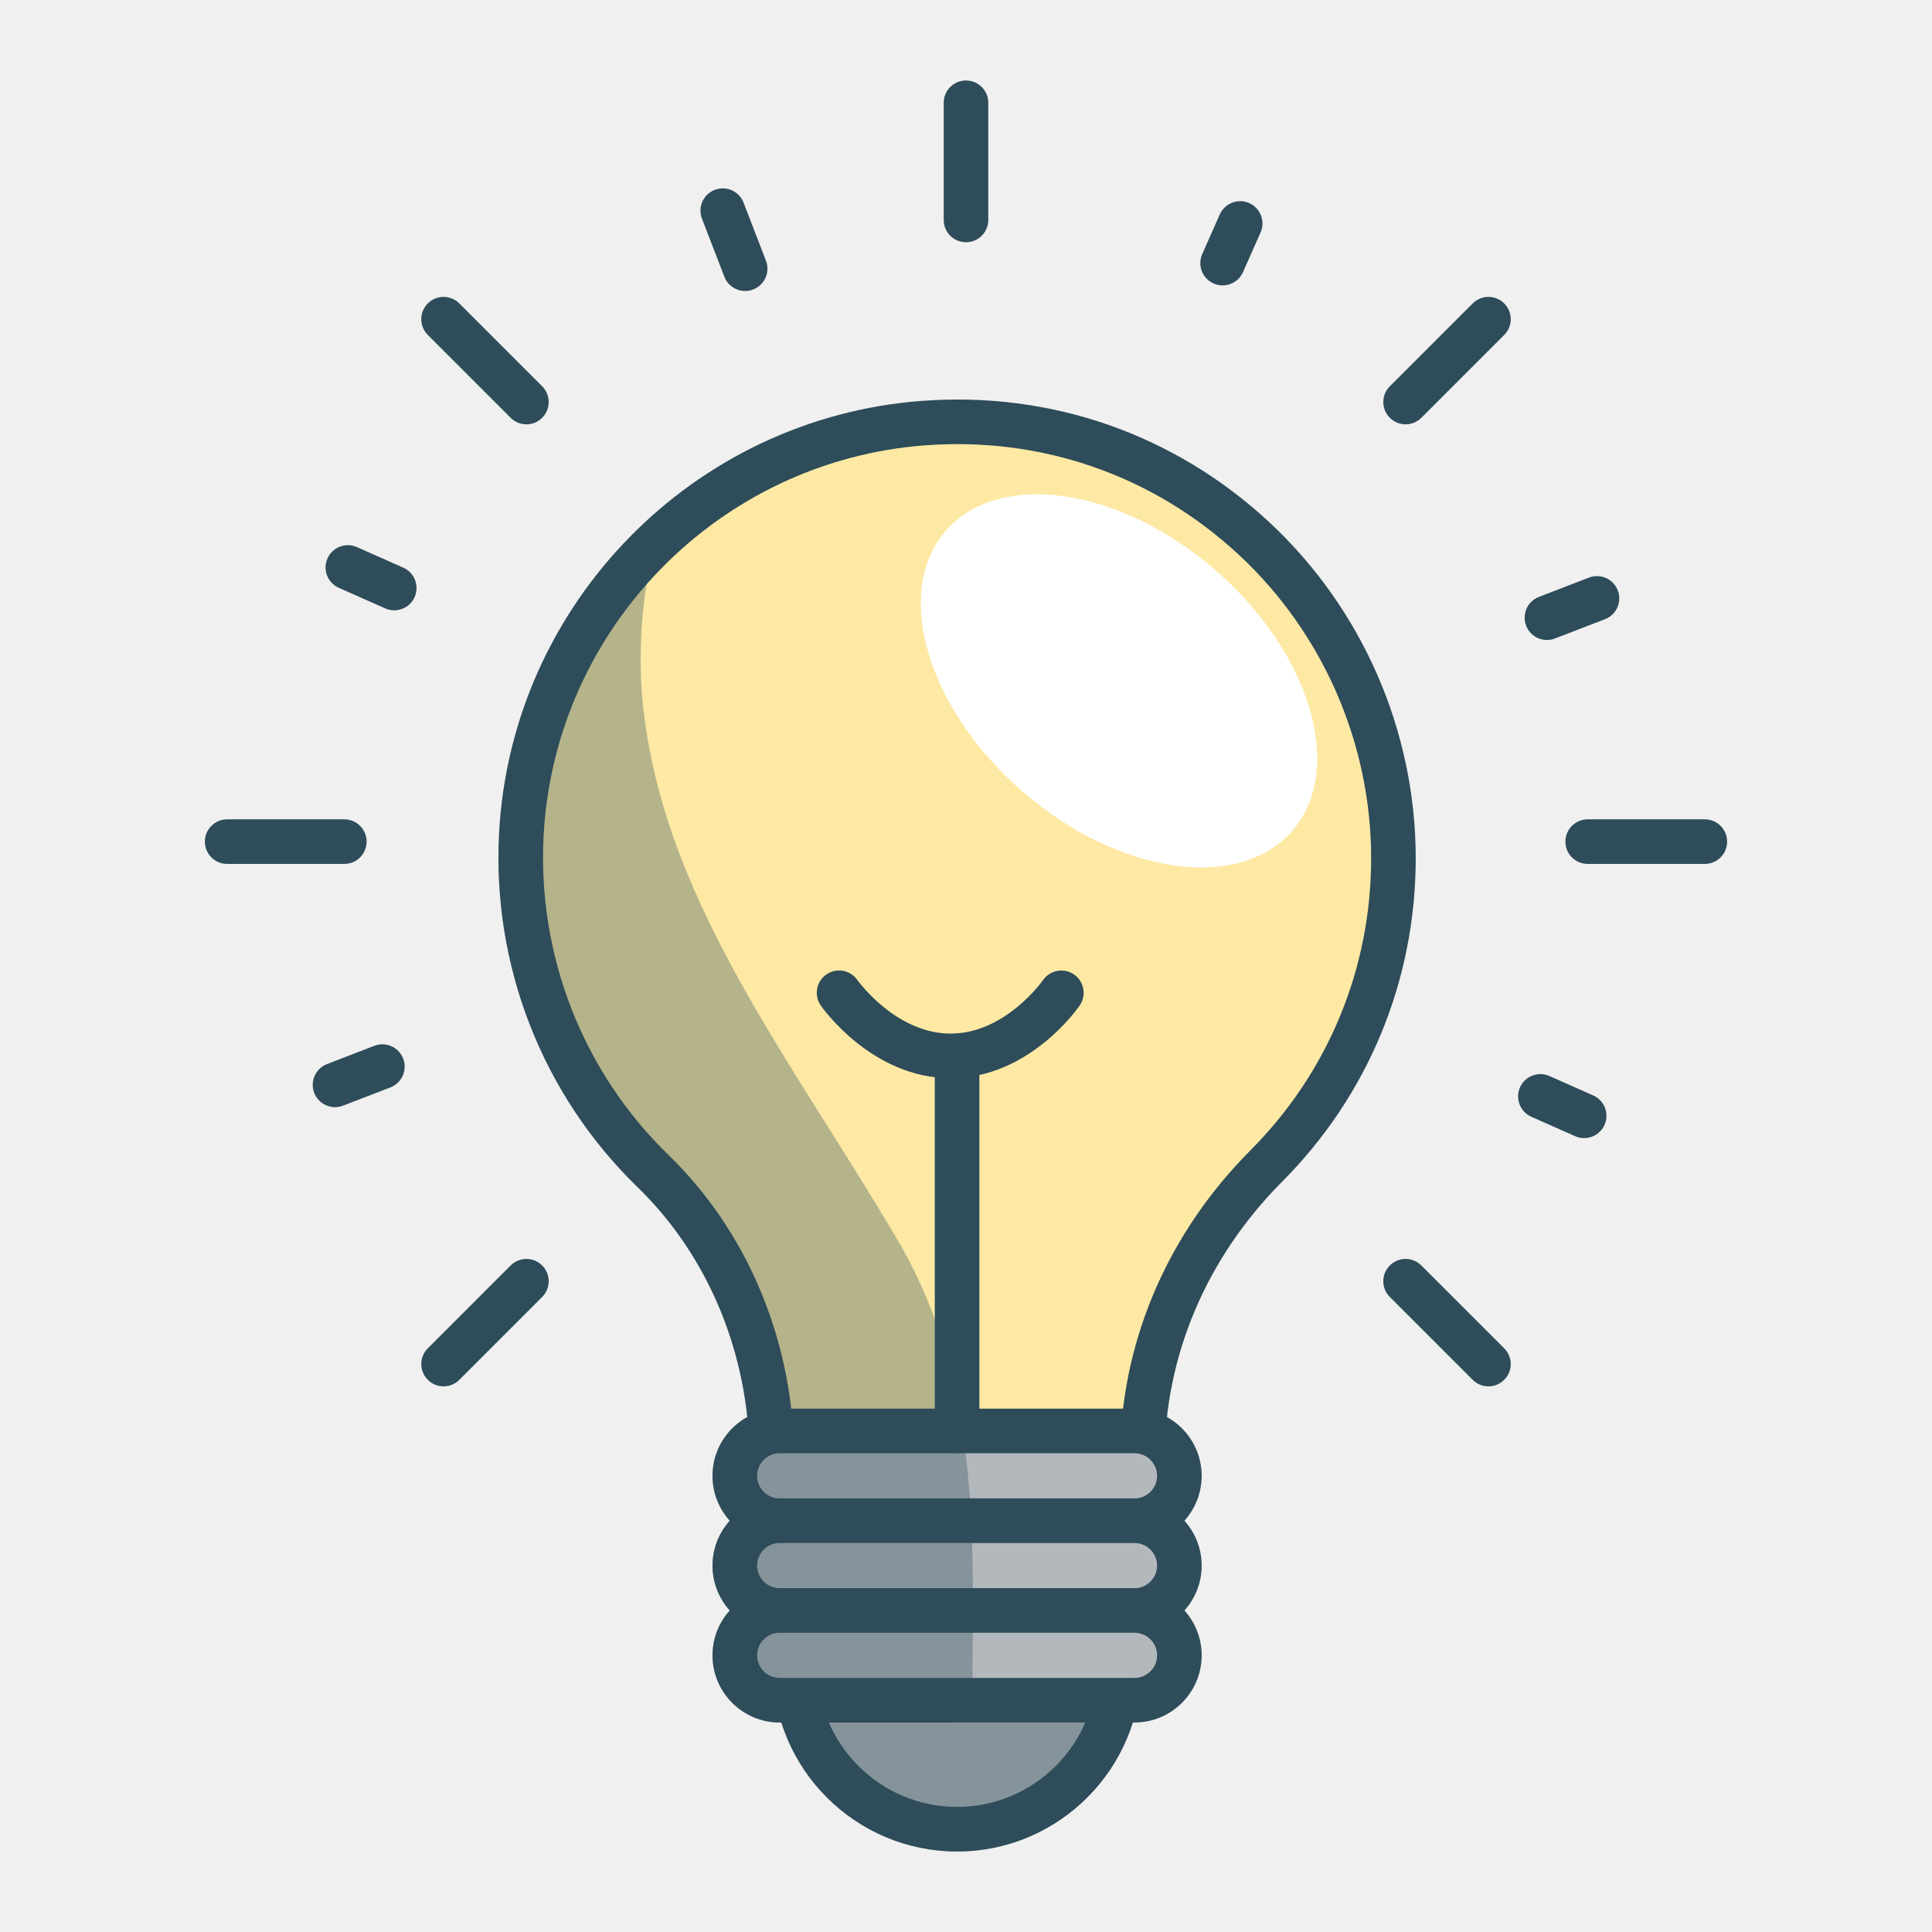
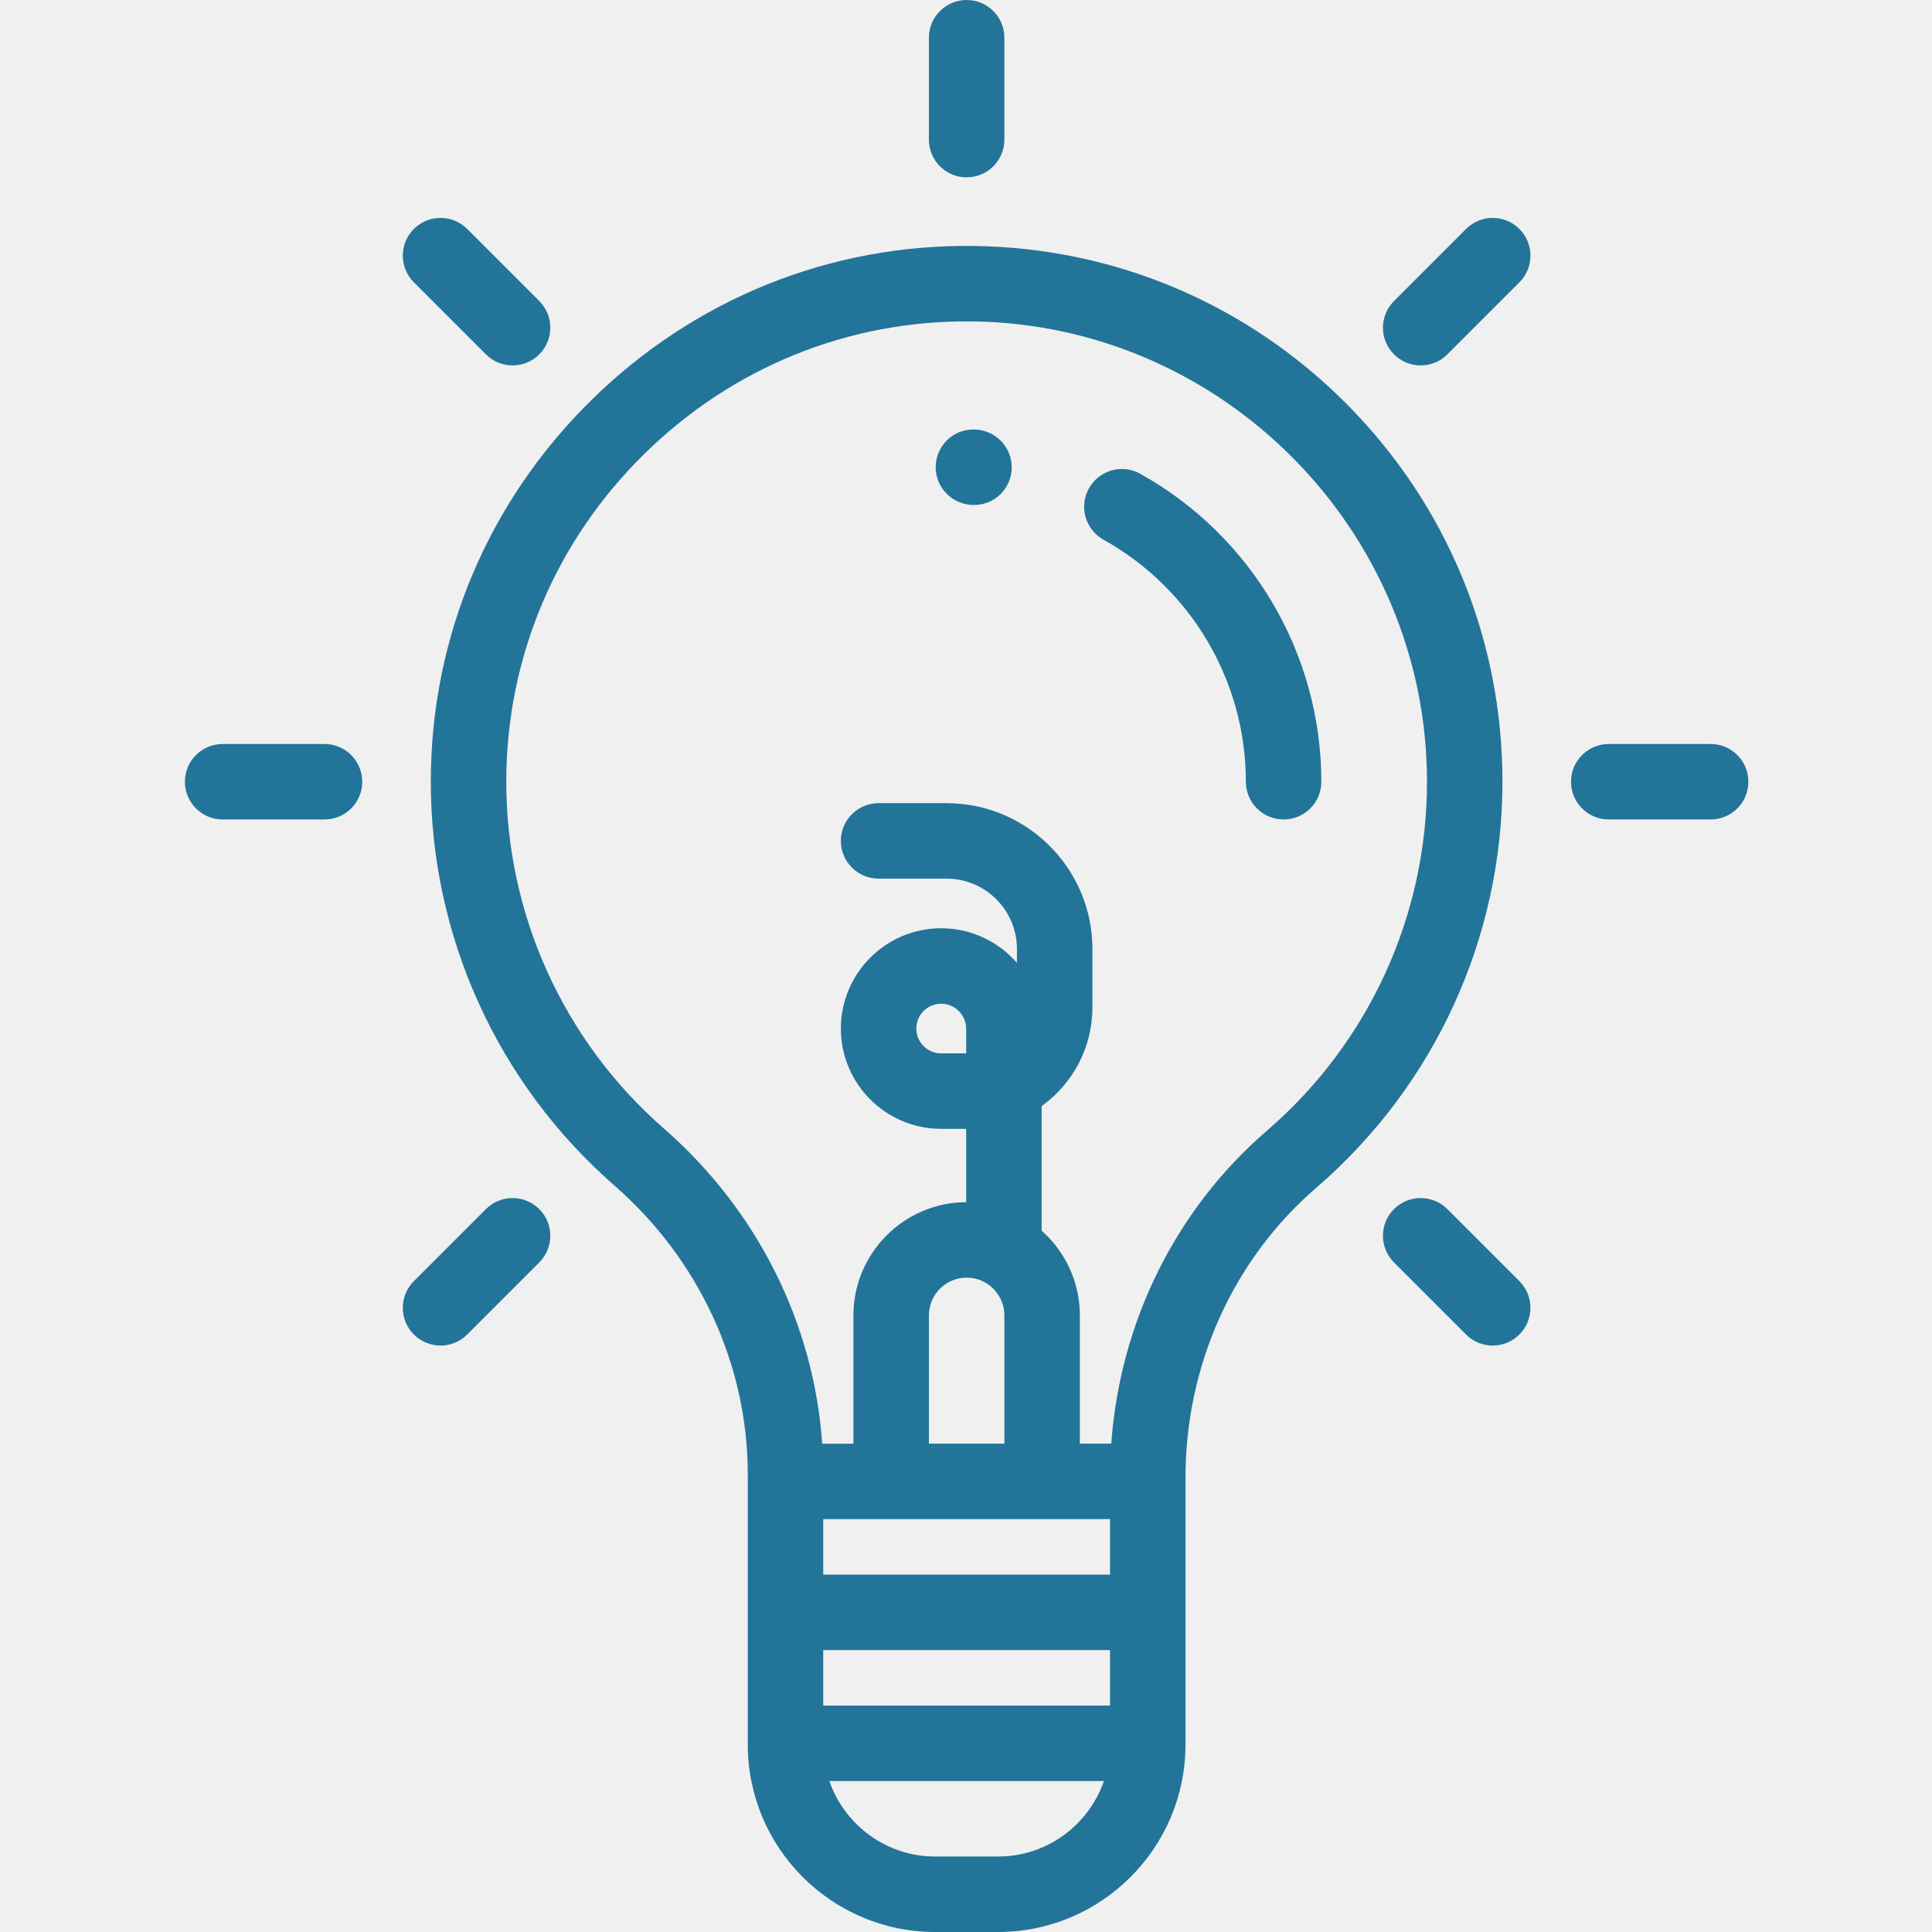
- <svg xmlns="http://www.w3.org/2000/svg" version="1.1" id="Layer_1" x="0px" y="0px" viewBox="0 0 1200 1200" enable-background="new 0 0 1200 1200" xml:space="preserve">
-   <g>
-     <g>
-       <g>
-         <path fill="#B3B8BD" d="M695.032,1035.588c0,27.771-11.257,52.914-29.456,71.113c-18.199,18.199-43.342,29.456-71.113,29.456     s-52.914-11.257-71.113-29.456c-18.199-18.199-29.456-43.342-29.456-71.113c0-27.771,11.257-52.914,29.456-71.113     c18.199-18.199,43.342-29.456,71.113-29.456s52.914,11.257,71.113,29.456C683.776,982.674,695.032,1007.816,695.032,1035.588z" />
-         <path fill="#2E4C59" d="M594.462,1150c-31.544,0-60.146-12.831-80.863-33.548c-20.717-20.717-33.548-49.32-33.548-80.863     c0-31.544,12.831-60.148,33.548-80.866c20.717-20.718,49.32-33.551,80.863-33.551c31.544,0,60.148,12.832,80.866,33.551     c20.718,20.718,33.551,49.323,33.551,80.866c0,31.544-12.832,60.146-33.551,80.863C654.61,1137.169,626.006,1150,594.462,1150z      M594.462,948.862c-23.91,0-45.59,9.727-61.293,25.431c-15.703,15.704-25.428,37.386-25.428,61.296     c0,23.91,9.725,45.59,25.428,61.293c15.703,15.703,37.383,25.428,61.293,25.428c23.91,0,45.591-9.725,61.296-25.428     c15.704-15.703,25.431-37.383,25.431-61.293c0-23.91-9.727-45.592-25.431-61.296     C640.053,958.589,618.372,948.862,594.462,948.862z" />
-       </g>
-       <g opacity="0.35">
-         <path fill="#2E4C59" d="M695.032,1035.588c0,27.771-11.257,52.914-29.456,71.113c-18.199,18.199-43.342,29.456-71.113,29.456     s-52.914-11.257-71.113-29.456c-18.199-18.199-29.456-43.342-29.456-71.113c0-27.771,11.257-52.914,29.456-71.113     c18.199-18.199,43.342-29.456,71.113-29.456s52.914,11.257,71.113,29.456C683.776,982.674,695.032,1007.816,695.032,1035.588z" />
-         <path fill="#2E4C59" d="M594.462,1150c-31.544,0-60.146-12.831-80.863-33.548c-20.717-20.717-33.548-49.32-33.548-80.863     c0-31.544,12.831-60.148,33.548-80.866c20.717-20.718,49.32-33.551,80.863-33.551c31.544,0,60.148,12.832,80.866,33.551     c20.718,20.718,33.551,49.323,33.551,80.866c0,31.544-12.832,60.146-33.551,80.863C654.61,1137.169,626.006,1150,594.462,1150z      M594.462,948.862c-23.91,0-45.59,9.727-61.293,25.431c-15.703,15.704-25.428,37.386-25.428,61.296     c0,23.91,9.725,45.59,25.428,61.293c15.703,15.703,37.383,25.428,61.293,25.428c23.91,0,45.591-9.725,61.296-25.428     c15.704-15.703,25.431-37.383,25.431-61.293c0-23.91-9.727-45.592-25.431-61.296     C640.053,958.589,618.372,948.862,594.462,948.862z" />
-       </g>
-       <g>
-         <path fill="#FDE9A4" d="M865.488,533.043c0-78.288-33.194-148.823-86.275-198.299c-53.081-49.476-126.05-77.893-205.601-71.944     c-67.302,5.033-127.885,35.068-172.569,80.692s-73.471,106.837-77.182,174.225c-2.268,41.181,4.667,80.495,18.933,116.078     c14.266,35.583,35.864,67.435,62.924,93.693c24.029,23.317,42.451,51.255,54.865,81.734s18.823,63.499,18.823,96.981v2.777v2.777     h115.058h115.058v-2.785v-2.785c0-34.288,7.153-67.633,20.355-98.481s32.453-59.196,56.648-83.491     c24.398-24.499,44.139-53.637,57.78-85.977C857.946,605.895,865.488,570.352,865.488,533.043z" />
-         <path fill="#2E4C59" d="M709.522,925.601H594.465H479.407c-3.824,0-7.285-1.549-9.79-4.055s-4.055-5.967-4.055-9.79v-2.777     v-2.777c0-32.206-6.332-63.689-18.183-92.476s-29.223-54.88-51.302-76.304c-29.613-28.734-52.26-63.19-66.935-100.793     c-14.675-37.603-21.379-78.353-19.105-119.674c3.913-71.078,34.087-135.417,81.014-183.313s110.606-79.347,181.53-84.65     c40.156-3.012,79.378,2.163,115.901,14.904c36.523,12.74,70.348,33.046,99.709,60.293c28.961,26.876,51.746,59.345,67.291,94.967     s23.849,74.398,23.849,113.889c0,37.917-7.369,74.716-21.427,108.754c-14.059,34.037-34.807,65.313-61.568,92.184     c-23.529,23.623-41.771,50.724-54.13,79.894c-12.36,29.17-18.838,60.409-18.838,92.31v2.785v2.785     c0,3.824-1.549,7.285-4.055,9.79S713.346,925.601,709.522,925.601z M493.128,897.911h101.34h101.34     c1.071-34.083,8.741-67.342,22.422-98.385c13.681-31.043,33.372-59.869,58.485-85.085c24.159-24.259,42.89-52.494,55.582-83.221     c12.692-30.728,19.344-63.948,19.344-98.177c0-35.651-7.499-70.659-21.534-102.82s-34.607-61.475-60.753-85.739     c-26.506-24.597-57.048-42.929-90.03-54.431c-32.983-11.502-68.407-16.173-104.677-13.448     c-64.012,4.786-121.487,33.176-163.842,76.408s-69.589,101.307-73.121,165.465c-2.052,37.314,3.999,74.111,17.248,108.064     c13.249,33.954,33.695,65.065,60.43,91.008c23.796,23.093,42.714,50.975,55.945,81.688     C484.538,829.952,492.081,863.495,493.128,897.911z" />
-       </g>
-       <g>
-         <path fill="#B3B8BD" d="M706.804,944.544H594.463H482.123c-7.105,0-13.537-2.88-18.193-7.536     c-4.656-4.656-7.536-11.088-7.536-18.193v-2.146v-2.146c0-7.105,2.88-13.537,7.536-18.193c4.656-4.656,11.088-7.536,18.193-7.536     h112.341h112.341c7.105,0,13.537,2.88,18.193,7.536c4.656,4.656,7.536,11.088,7.536,18.193v2.146v2.146     c0,7.105-2.88,13.537-7.536,18.193S713.909,944.544,706.804,944.544z" />
-         <path fill="#2E4C59" d="M704.66,958.391H594.465H484.269c-11.503,0-21.933-4.68-29.487-12.235     c-7.554-7.555-12.232-17.986-12.232-29.49s4.678-21.933,12.232-29.487c7.554-7.554,17.984-12.232,29.487-12.232h110.196H704.66     c11.503,0,21.933,4.678,29.487,12.232c7.554,7.554,12.232,17.984,12.232,29.487s-4.678,21.935-12.232,29.49     C726.594,953.712,716.164,958.391,704.66,958.391z M484.269,902.638c-3.867,0-7.374,1.574-9.915,4.114s-4.114,6.048-4.114,9.915     c0,3.87,1.574,7.378,4.114,9.919c2.541,2.541,6.048,4.115,9.915,4.115h110.196H704.66c3.867,0,7.374-1.574,9.915-4.115     c2.541-2.541,4.114-6.05,4.114-9.919c0-3.867-1.574-7.374-4.114-9.915s-6.048-4.114-9.915-4.114H594.465H484.269z" />
-       </g>
-       <g>
-         <path fill="#B3B8BD" d="M706.804,1000.293H594.463H482.123c-7.105,0-13.537-2.88-18.193-7.536     c-4.656-4.656-7.536-11.088-7.536-18.193v-2.146v-2.146c0-7.105,2.88-13.537,7.536-18.193c4.656-4.656,11.088-7.536,18.193-7.536     h112.341h112.341c7.105,0,13.537,2.88,18.193,7.536s7.536,11.088,7.536,18.193v2.146v2.146c0,7.105-2.88,13.537-7.536,18.193     C720.341,997.413,713.909,1000.293,706.804,1000.293z" />
-         <path fill="#2E4C59" d="M704.66,1014.139H594.465H484.269c-11.503,0-21.933-4.678-29.487-12.232     c-7.554-7.554-12.232-17.984-12.232-29.487c0-11.503,4.678-21.933,12.232-29.487c7.554-7.554,17.984-12.232,29.487-12.232     h110.196H704.66c11.503,0,21.933,4.678,29.487,12.232c7.554,7.554,12.232,17.984,12.232,29.487     c0,11.503-4.678,21.933-12.232,29.487C726.594,1009.461,716.164,1014.139,704.66,1014.139z M484.269,958.391     c-3.867,0-7.374,1.574-9.915,4.114s-4.114,6.048-4.114,9.915c0,3.867,1.574,7.374,4.114,9.915s6.048,4.114,9.915,4.114h110.196     H704.66c3.867,0,7.374-1.574,9.915-4.114s4.114-6.048,4.114-9.915c0-3.867-1.574-7.374-4.114-9.915s-6.048-4.114-9.915-4.114     H594.465H484.269z" />
-       </g>
-       <g>
-         <path fill="#B3B8BD" d="M706.804,1056.042H594.463H482.123c-7.105,0-13.537-2.88-18.193-7.536     c-4.656-4.656-7.536-11.088-7.536-18.193v-2.146v-2.146c0-7.105,2.88-13.537,7.536-18.193c4.656-4.656,11.088-7.536,18.193-7.536     h112.341h112.341c7.105,0,13.537,2.88,18.193,7.536s7.536,11.088,7.536,18.193v2.146v2.146c0,7.105-2.88,13.537-7.536,18.193     C720.341,1053.162,713.909,1056.042,706.804,1056.042z" />
-         <path fill="#2E4C59" d="M704.66,1069.888H594.465H484.269c-11.503,0-21.933-4.678-29.487-12.232     c-7.554-7.554-12.232-17.984-12.232-29.487c0-11.503,4.678-21.933,12.232-29.487c7.554-7.554,17.984-12.232,29.487-12.232     h110.196H704.66c11.503,0,21.933,4.678,29.487,12.232c7.554,7.554,12.232,17.984,12.232,29.487     c0,11.503-4.678,21.933-12.232,29.487C726.594,1065.209,716.164,1069.888,704.66,1069.888z M484.269,1014.139     c-3.867,0-7.374,1.574-9.915,4.114s-4.114,6.048-4.114,9.915c0,3.867,1.574,7.374,4.114,9.915s6.048,4.114,9.915,4.114h110.196     H704.66c3.867,0,7.374-1.574,9.915-4.114s4.114-6.048,4.114-9.915c0-3.867-1.574-7.374-4.114-9.915s-6.048-4.114-9.915-4.114     H594.465H484.269z" />
-       </g>
-       <g opacity="0.35">
-         <path fill="#2E4C59" d="M543.327,773.451c-33.239-56.25-70.313-109.944-100.356-165.555     c-30.043-55.611-53.054-113.14-58.168-177.061c-0.784-11.765-0.963-24.01-0.393-36.385c0.57-12.375,1.89-24.882,4.102-37.169     c-18.734,21.922-34.059,46.822-45.119,73.846c-11.06,27.024-17.856,56.172-19.531,86.589     c-2.268,41.181,4.667,80.495,18.933,116.078c14.266,35.583,35.864,67.435,62.924,93.693     c22.005,21.353,39.291,46.583,51.567,74.092c12.276,27.508,19.543,57.295,21.51,87.761c-6.386,1.272-11.987,4.725-15.99,9.549     c-4.004,4.824-6.411,11.021-6.411,17.781c0,7.697,3.12,14.666,8.164,19.71c5.044,5.044,12.013,8.164,19.71,8.164     c-7.697,0-14.666,3.12-19.71,8.164c-5.044,5.044-8.164,12.013-8.164,19.711c0,7.697,3.12,14.666,8.164,19.71     c5.044,5.044,12.013,8.164,19.71,8.164c-7.697,0-14.666,3.12-19.71,8.164c-5.044,5.044-8.164,12.013-8.164,19.71     c0,7.697,3.12,14.666,8.164,19.711c5.044,5.044,12.013,8.164,19.71,8.164h52.904h52.904c0.15-49.245,1.82-97.949-3.226-145.313     S570.042,817.339,543.327,773.451z" />
-         <path fill="#2E4C59" d="M590.076,1069.888h-52.904h-52.903c-11.503,0-21.933-4.678-29.487-12.232     c-7.554-7.554-12.232-17.984-12.232-29.487c0-5.351,1.013-10.472,2.857-15.178s4.52-8.999,7.846-12.696     c-3.326-3.697-6.002-7.989-7.846-12.696s-2.857-9.827-2.857-15.178c0-5.352,1.014-10.472,2.859-15.178     c1.845-4.707,4.521-8.999,7.844-12.696c-3.323-3.697-5.999-7.989-7.844-12.697c-1.845-4.707-2.859-9.829-2.859-15.183     c0-7.734,2.144-15.067,5.913-21.367s9.162-11.564,15.66-15.161c-2.904-27.593-10.342-53.981-21.841-78.117     c-11.499-24.136-27.058-46.019-46.206-64.602c-29.613-28.734-52.26-63.19-66.935-100.793     c-14.675-37.603-21.379-78.353-19.105-119.674c1.717-31.173,8.45-61.342,19.881-89.716c11.431-28.374,27.56-54.955,48.068-78.951     c2.028-2.377,4.73-3.926,7.63-4.546c2.9-0.62,5.999-0.31,8.822,1.031c2.826,1.339,5.027,3.541,6.383,6.178     c1.356,2.637,1.867,5.709,1.313,8.786c-1.955,10.873-3.238,22.377-3.831,34.182c-0.593,11.806-0.496,23.913,0.31,35.995     c3.953,49.415,19.01,94.901,40.001,139.033c20.991,44.131,47.918,86.908,75.611,130.904     c6.801,10.806,13.717,21.794,20.597,32.897c6.88,11.103,13.724,22.321,20.382,33.587c25.24,41.495,37.66,85.056,43.673,129.275     c6.013,44.219,5.618,89.097,5.228,133.225c-0.038,4.532-0.077,9.068-0.11,13.61c-0.033,4.542-0.06,9.089-0.074,13.642     c-0.011,3.815-1.564,7.266-4.069,9.762S593.891,1069.888,590.076,1069.888z M484.269,1014.139c-3.867,0-7.374,1.574-9.915,4.114     s-4.114,6.048-4.114,9.915c0,3.867,1.574,7.374,4.114,9.915s6.048,4.114,9.915,4.114h46.019h46.019     c0.016-2.271,0.034-4.54,0.053-6.808c0.019-2.267,0.039-4.533,0.061-6.8c0.387-44.142,0.763-87.061-4.761-128.477     s-16.947-81.331-40.16-119.464c-0.016-0.024-0.031-0.05-0.046-0.076c-0.015-0.026-0.03-0.053-0.046-0.08     c-6.566-11.109-13.342-22.213-20.167-33.224c-6.825-11.011-13.697-21.929-20.455-32.664     c-27.363-43.477-55.194-87.693-77.242-134.266s-38.313-95.501-42.545-148.402c-0.276-4.124-0.476-8.248-0.601-12.363     c-0.125-4.115-0.175-8.221-0.151-12.31c-9.635,16.99-17.231,34.917-22.69,53.535s-8.783,37.927-9.873,57.68     c-2.052,37.314,3.999,74.111,17.248,108.064c13.249,33.954,33.695,65.065,60.43,91.008c22.78,22.106,41.027,48.332,54.112,77.28     c13.085,28.948,21.008,60.619,23.139,93.615c0.222,3.464-0.854,6.743-2.837,9.325c-1.983,2.582-4.872,4.469-8.277,5.147     c-3.264,0.649-6.079,2.419-8.078,4.86c-1.999,2.441-3.182,5.554-3.182,8.888c0,3.87,1.574,7.378,4.114,9.919     c2.541,2.541,6.048,4.115,9.915,4.115c3.824,0,7.285,1.549,9.79,4.055s4.055,5.967,4.055,9.79s-1.549,7.285-4.055,9.79     s-5.967,4.055-9.79,4.055c-3.867,0-7.374,1.574-9.915,4.114s-4.114,6.048-4.114,9.915c0,3.867,1.574,7.374,4.114,9.915     s6.048,4.114,9.915,4.114c3.824,0,7.285,1.549,9.79,4.055s4.055,5.967,4.055,9.79c0,3.824-1.549,7.285-4.055,9.79     S488.092,1014.139,484.269,1014.139z" />
-       </g>
-       <path fill="#FFFFFF" d="M802.684,516c-16.474,19.047-43.437,25.869-73.714,21.501c-30.277-4.367-63.867-19.924-93.594-45.636    s-49.963-56.709-58.648-86.04c-8.685-29.331-5.821-56.996,10.653-76.043c16.474-19.047,43.437-25.869,73.714-21.501    c30.277,4.367,63.867,19.924,93.594,45.636c29.727,25.711,49.963,56.709,58.648,86.04    C822.022,469.288,819.157,496.953,802.684,516z" />
-       <path fill="#2E4C59" d="M594.462,902.638c-3.824,0-7.285-1.549-9.79-4.055s-4.055-5.967-4.055-9.79V772.315V655.837    c0-3.824,1.549-7.285,4.055-9.79s5.967-4.055,9.79-4.055c3.824,0,7.285,1.549,9.79,4.055s4.055,5.967,4.055,9.79v116.477v116.477    c0,3.824-1.549,7.285-4.055,9.79S598.286,902.638,594.462,902.638z" />
-       <path fill="#2E4C59" d="M590.46,669.683c-24.348,0-44.192-10.825-58.11-21.88c-13.917-11.055-21.908-22.341-22.549-23.263    c-2.182-3.139-2.885-6.866-2.259-10.353c0.627-3.488,2.583-6.737,5.72-8.922c3.142-2.177,6.868-2.881,10.355-2.257    c3.487,0.625,6.735,2.578,8.92,5.718c0.103,0.149,6.068,8.465,16.265,16.745s24.626,16.522,41.657,16.522    c16.99,0,31.275-8.218,41.34-16.477s15.912-16.559,16.025-16.724c2.177-3.14,5.419-5.105,8.901-5.747    c3.482-0.642,7.204,0.041,10.341,2.199c3.142,2.161,5.119,5.384,5.773,8.855c0.654,3.471-0.016,7.189-2.165,10.339    c-0.633,0.925-8.492,12.236-22.291,23.316S614.848,669.683,590.46,669.683z" />
-     </g>
-     <g>
-       <g>
-         <g>
-           <path fill="#2E4C59" d="M924.5,861.091c-1.771,0-3.542-0.338-5.209-1.014c-1.666-0.676-3.228-1.69-4.58-3.042l-25.73-25.727      l-25.73-25.727c-2.704-2.701-4.056-6.244-4.056-9.787c0-3.543,1.352-7.087,4.056-9.791c2.704-2.704,6.247-4.056,9.789-4.056      c3.542,0,7.085,1.352,9.789,4.056l25.73,25.727l25.73,25.727c2.704,2.701,4.056,6.244,4.056,9.787s-1.352,7.087-4.056,9.791      c-1.352,1.352-2.914,2.366-4.58,3.042S926.272,861.091,924.5,861.091z" />
-           <path fill="#2E4C59" d="M326.959,263.556c-1.771,0-3.542-0.338-5.209-1.014c-1.666-0.676-3.228-1.69-4.58-3.042l-25.727-25.727      l-25.727-25.727c-2.704-2.704-4.056-6.247-4.056-9.789s1.352-7.085,4.056-9.789c2.704-2.704,6.247-4.056,9.789-4.056      c3.542,0,7.085,1.352,9.789,4.056l25.727,25.727l25.727,25.727c2.704,2.704,4.056,6.247,4.056,9.789s-1.352,7.085-4.056,9.789      c-1.352,1.352-2.914,2.366-4.58,3.042C330.502,263.218,328.73,263.556,326.959,263.556z" />
-         </g>
-         <g>
-           <path fill="#2E4C59" d="M1058.906,536.596h-36.384h-36.384c-3.824,0-7.285-1.549-9.79-4.055s-4.055-5.967-4.055-9.79      c0-3.824,1.549-7.285,4.055-9.79s5.967-4.055,9.79-4.055h36.384h36.384c3.824,0,7.285,1.549,9.79,4.055s4.055,5.967,4.055,9.79      c0,3.824-1.549,7.285-4.055,9.79S1062.73,536.596,1058.906,536.596z" />
-           <path fill="#2E4C59" d="M213.862,536.596h-36.384h-36.384c-3.824,0-7.285-1.549-9.79-4.055s-4.055-5.967-4.055-9.79      c0-3.824,1.549-7.285,4.055-9.79s5.967-4.055,9.79-4.055h36.384h36.384c3.824,0,7.285,1.549,9.79,4.055s4.055,5.967,4.055,9.79      c0,3.824-1.549,7.285-4.055,9.79S217.685,536.596,213.862,536.596z" />
-         </g>
-         <g>
-           <path fill="#2E4C59" d="M873.041,263.556c-1.771,0-3.542-0.338-5.209-1.014c-1.666-0.676-3.228-1.69-4.58-3.042      c-2.704-2.704-4.056-6.248-4.056-9.791c0-3.543,1.352-7.085,4.056-9.787l25.73-25.727l25.73-25.727      c2.704-2.704,6.247-4.056,9.789-4.056c3.542,0,7.085,1.352,9.789,4.056c2.704,2.704,4.056,6.248,4.056,9.791      s-1.352,7.085-4.056,9.787l-25.73,25.727l-25.73,25.727c-1.352,1.352-2.914,2.366-4.58,3.042      C876.583,263.218,874.812,263.556,873.041,263.556z" />
-           <path fill="#2E4C59" d="M275.505,861.091c-1.771,0-3.542-0.338-5.209-1.014s-3.228-1.69-4.58-3.042      c-2.704-2.704-4.056-6.247-4.056-9.789s1.352-7.085,4.056-9.789l25.727-25.727l25.727-25.727      c2.704-2.704,6.247-4.056,9.789-4.056c3.542,0,7.085,1.352,9.789,4.056c2.704,2.704,4.056,6.247,4.056,9.789      c0,3.542-1.352,7.085-4.056,9.789l-25.727,25.727l-25.727,25.727c-1.352,1.352-2.914,2.366-4.58,3.042      S277.276,861.091,275.505,861.091z" />
-         </g>
-         <g>
-           <path fill="#2E4C59" d="M600,150.458c-3.824,0-7.285-1.549-9.79-4.055s-4.055-5.967-4.055-9.79v-36.384V63.845      c0-3.824,1.549-7.285,4.055-9.79S596.176,50,600,50s7.285,1.549,9.79,4.055s4.055,5.967,4.055,9.79v36.384v36.384      c0,3.824-1.549,7.285-4.055,9.79S603.824,150.458,600,150.458z" />
-         </g>
-       </g>
-       <g>
-         <g>
-           <path fill="#2E4C59" d="M462.831,180.739c-2.78,0-5.48-0.842-7.75-2.372c-2.27-1.529-4.11-3.745-5.17-6.493l-6.952-18.026      l-6.952-18.026c-1.374-3.567-1.172-7.354,0.264-10.593c1.437-3.24,4.108-5.931,7.675-7.308      c3.575-1.368,7.362-1.168,10.599,0.266c3.238,1.435,5.925,4.104,7.302,7.673l6.947,18.02l6.947,18.02      c1.376,3.567,1.178,7.354-0.257,10.593c-1.435,3.24-4.105,5.932-7.672,7.308c-0.819,0.316-1.651,0.55-2.484,0.705      C464.494,180.663,463.658,180.739,462.831,180.739z" />
-         </g>
-         <g>
-           <path fill="#2E4C59" d="M983.942,706.897c-0.938,0-1.883-0.096-2.822-0.293s-1.872-0.496-2.786-0.902l-13.594-6.028      l-13.594-6.027c-3.494-1.549-6.029-4.369-7.303-7.674s-1.288-7.098,0.262-10.595c1.549-3.494,4.369-6.027,7.674-7.301      c3.306-1.274,7.098-1.287,10.595,0.26l13.594,6.027l13.594,6.028c3.494,1.549,6.029,4.369,7.303,7.674      c1.274,3.306,1.288,7.098-0.262,10.595c-1.144,2.582-2.983,4.642-5.199,6.055C989.188,706.129,986.595,706.897,983.942,706.897z      " />
-           <path fill="#2E4C59" d="M244.862,379.087c-0.938,0-1.885-0.096-2.824-0.293c-0.94-0.197-1.873-0.496-2.784-0.902l-14.405-6.39      l-14.405-6.39c-3.494-1.549-6.029-4.369-7.303-7.674s-1.288-7.098,0.262-10.595c1.549-3.494,4.37-6.029,7.676-7.303      s7.099-1.288,10.593,0.262l14.405,6.39l14.405,6.39c3.496,1.549,6.032,4.37,7.305,7.676s1.286,7.099-0.264,10.593      c-1.147,2.582-2.985,4.642-5.201,6.055C250.107,378.319,247.515,379.087,244.862,379.087z" />
-         </g>
-         <g>
-           <path fill="#2E4C59" d="M960.844,397.507c-2.78,0-5.481-0.844-7.753-2.374c-2.271-1.531-4.113-3.748-5.173-6.495      c-1.374-3.569-1.172-7.357,0.264-10.595c1.437-3.239,4.108-5.929,7.675-7.306l15.535-5.99l15.535-5.99      c3.572-1.366,7.361-1.163,10.599,0.272c3.239,1.435,5.928,4.103,7.302,7.667c1.374,3.569,1.172,7.357-0.264,10.595      s-4.108,5.929-7.675,7.306l-15.535,5.99l-15.535,5.99c-0.819,0.314-1.65,0.546-2.482,0.7      C962.505,397.431,961.671,397.507,960.844,397.507z" />
-           <path fill="#2E4C59" d="M208.102,687.676c-2.78,0-5.48-0.842-7.75-2.372c-2.27-1.53-4.11-3.747-5.17-6.497      c-1.376-3.567-1.176-7.354,0.26-10.593c1.436-3.239,4.108-5.929,7.674-7.303l14.705-5.671l14.705-5.671      c3.572-1.374,7.359-1.171,10.597,0.267c3.238,1.438,5.925,4.111,7.299,7.678c1.374,3.567,1.172,7.354-0.265,10.593      c-1.437,3.239-4.11,5.93-7.68,7.303l-14.7,5.665l-14.7,5.665c-0.819,0.316-1.65,0.55-2.482,0.705      C209.764,687.6,208.93,687.676,208.102,687.676z" />
-         </g>
-         <g>
-           <path fill="#2E4C59" d="M759.376,177.267c-0.938,0-1.885-0.096-2.824-0.293c-0.94-0.197-1.873-0.496-2.784-0.902      c-3.496-1.549-6.032-4.37-7.305-7.676c-1.274-3.306-1.286-7.099,0.264-10.593l5.457-12.306l5.457-12.306      c1.555-3.496,4.381-6.032,7.688-7.305c3.308-1.274,7.098-1.286,10.581,0.264c3.496,1.549,6.032,4.37,7.305,7.676      c1.274,3.306,1.286,7.099-0.264,10.593l-5.457,12.306l-5.457,12.306c-1.147,2.582-2.985,4.642-5.201,6.055      C764.62,176.499,762.028,177.267,759.376,177.267z" />
-         </g>
-       </g>
-     </g>
-   </g>
+ <svg xmlns="http://www.w3.org/2000/svg" height="512px" viewBox="-49 0 512 512" width="512px">
+   <path d="m308.191 107.379c-26.398-26.727-61.609-41.711-99.145-42.199-38.074-.496-74.07 14.035-101.379 40.91-27.293 26.859-42.387 62.602-42.5 100.645-.121 41.176 17.609 80.332 48.645 107.43 22.469 19.617 35.355 47.516 35.355 76.531v71.637c0 27.387 22.281 49.668 49.668 49.668h16.668c27.383 0 49.664-22.281 49.664-49.668v-70.719c0-29.844 12.641-57.859 34.684-76.867 31.34-27.02 49.316-66.234 49.316-107.578 0-37.602-14.551-73.043-40.977-99.789zm-101.148 171.773h-6.633c-3.625 0-6.574-2.949-6.574-6.578 0-3.625 2.949-6.574 6.574-6.574 3.656 0 6.633 2.977 6.633 6.633zm.125 59.434c5.516 0 10 4.484 10 10v34h-20v-34c0-5.516 4.484-10 10-10zm38 64v14.707h-76v-14.707zm-76 34.707h76v14.707h-76zm46.332 54.707h-16.664c-12.977 0-24.023-8.375-28.043-20h72.75c-4.02 11.625-15.066 20-28.043 20zm71.293-192.398c-24.207 20.871-38.969 50.727-41.301 82.984h-8.324v-34c0-8.93-3.926-16.953-10.133-22.453 0-.043.008-.086.008-.133v-32.867c8.145-5.844 13.457-15.391 13.457-26.156v-15.488c0-21.305-17.332-38.641-38.641-38.641h-18.023c-5.523 0-10 4.477-10 10 0 5.523 4.477 10 10 10h18.023c10.281 0 18.641 8.363 18.641 18.641v3.68c-4.887-5.613-12.078-9.168-20.09-9.168-14.652 0-26.574 11.922-26.574 26.578 0 14.652 11.922 26.574 26.574 26.574h6.633v19.438c-16.484.066-29.875 13.496-29.875 29.996v34h-8.277c-2.191-31.832-17.195-61.898-41.922-83.488-26.672-23.281-41.906-56.926-41.801-92.301.098-32.664 13.07-63.367 36.531-86.453 23.473-23.102 54.375-35.594 87.086-35.164 66.379.859 120.383 55.586 120.383 121.988 0 35.523-15.445 69.211-42.375 92.434zm0 0" fill="#237499" />
+   <path d="m209.188 113.82h-.156c-5.512-.055-10 4.363-10.066 9.883-.062 5.523 4.41 10.055 9.934 10.117h.152.121c5.465 0 9.883-4.398 9.945-9.883.066-5.523-4.406-10.051-9.93-10.117zm0 0" fill="#237499" />
+   <path d="m253.176 125.555c-4.828-2.688-10.918-.953-13.605 3.875-2.684 4.824-.953 10.914 3.875 13.602 23.27 12.957 37.723 37.531 37.723 64.137 0 5.523 4.477 10 10 10 5.523 0 10-4.477 10-10 0-33.855-18.391-65.125-47.992-81.613zm0 0" fill="#237499" />
+   <path d="m207.168 47c5.523 0 10-4.477 10-10v-27c0-5.523-4.477-10-10-10-5.523 0-10 4.477-10 10v27c0 5.523 4.477 10 10 10zm0 0" fill="#237499" />
+   <path d="m404.336 197.168h-27c-5.523 0-10 4.477-10 10 0 5.523 4.477 10 10 10h27c5.523 0 10-4.477 10-10 0-5.523-4.477-10-10-10zm0 0" fill="#237499" />
+   <path d="m37 197.168h-27c-5.523 0-10 4.477-10 10 0 5.523 4.477 10 10 10h27c5.523 0 10-4.477 10-10 0-5.523-4.477-10-10-10zm0 0" fill="#237499" />
+   <path d="m334.566 320.426c-3.906-3.906-10.238-3.906-14.145 0-3.902 3.902-3.902 10.234 0 14.141l19.094 19.094c1.953 1.949 4.512 2.93 7.07 2.93 2.559 0 5.117-.98 7.07-2.93 3.906-3.906 3.906-10.238 0-14.145zm0 0" fill="#237499" />
+   <path d="m79.77 93.91c1.953 1.953 4.512 2.93 7.07 2.93s5.121-.977 7.07-2.93c3.906-3.902 3.906-10.234 0-14.141l-19.09-19.094c-3.906-3.902-10.238-3.902-14.145 0-3.906 3.906-3.902 10.238 0 14.145zm0 0" fill="#237499" />
+   <path d="m339.516 60.68-19.09 19.09c-3.906 3.906-3.906 10.238 0 14.145 1.953 1.953 4.512 2.93 7.07 2.93s5.117-.977 7.07-2.93l19.09-19.094c3.906-3.906 3.906-10.238 0-14.145-3.902-3.906-10.234-3.902-14.141.004zm0 0" fill="#237499" />
+   <path d="m79.77 320.426-19.09 19.09c-3.906 3.906-3.906 10.238 0 14.145 1.953 1.949 4.512 2.93 7.07 2.93s5.117-.98 7.07-2.93l19.09-19.094c3.906-3.906 3.906-10.238 0-14.141-3.902-3.906-10.234-3.906-14.141 0zm0 0" fill="#237499" />
</svg>
